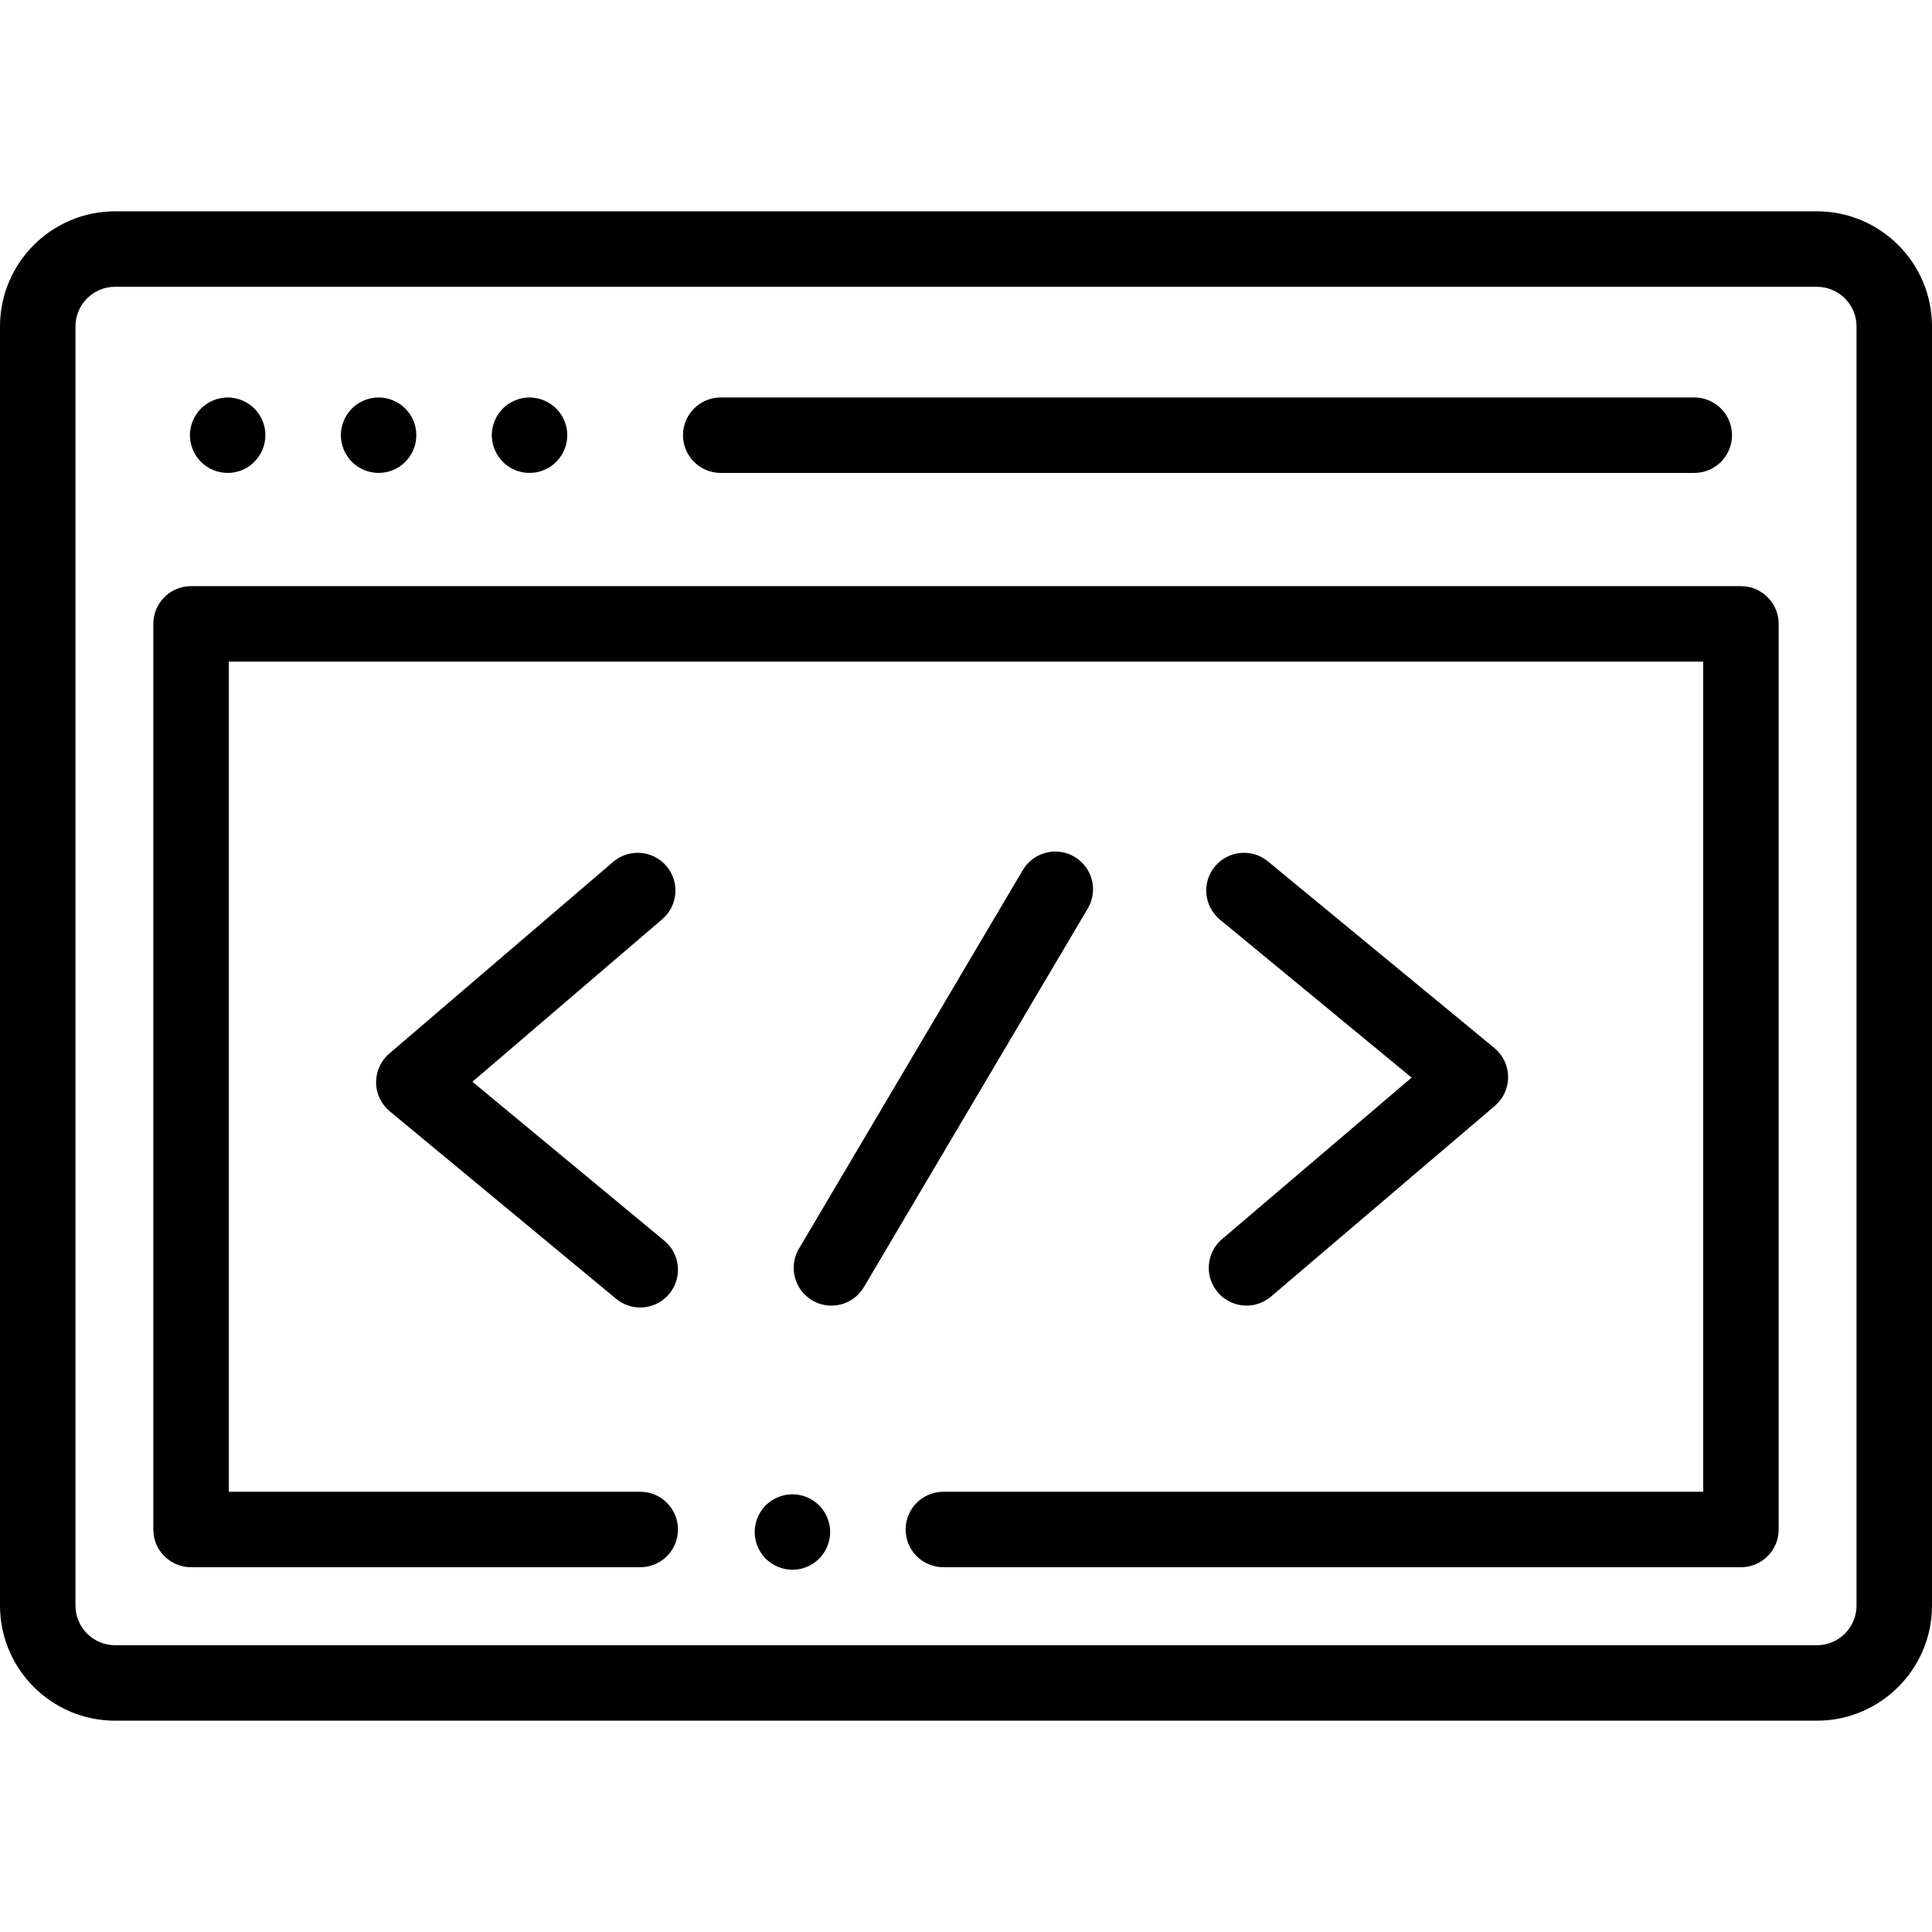
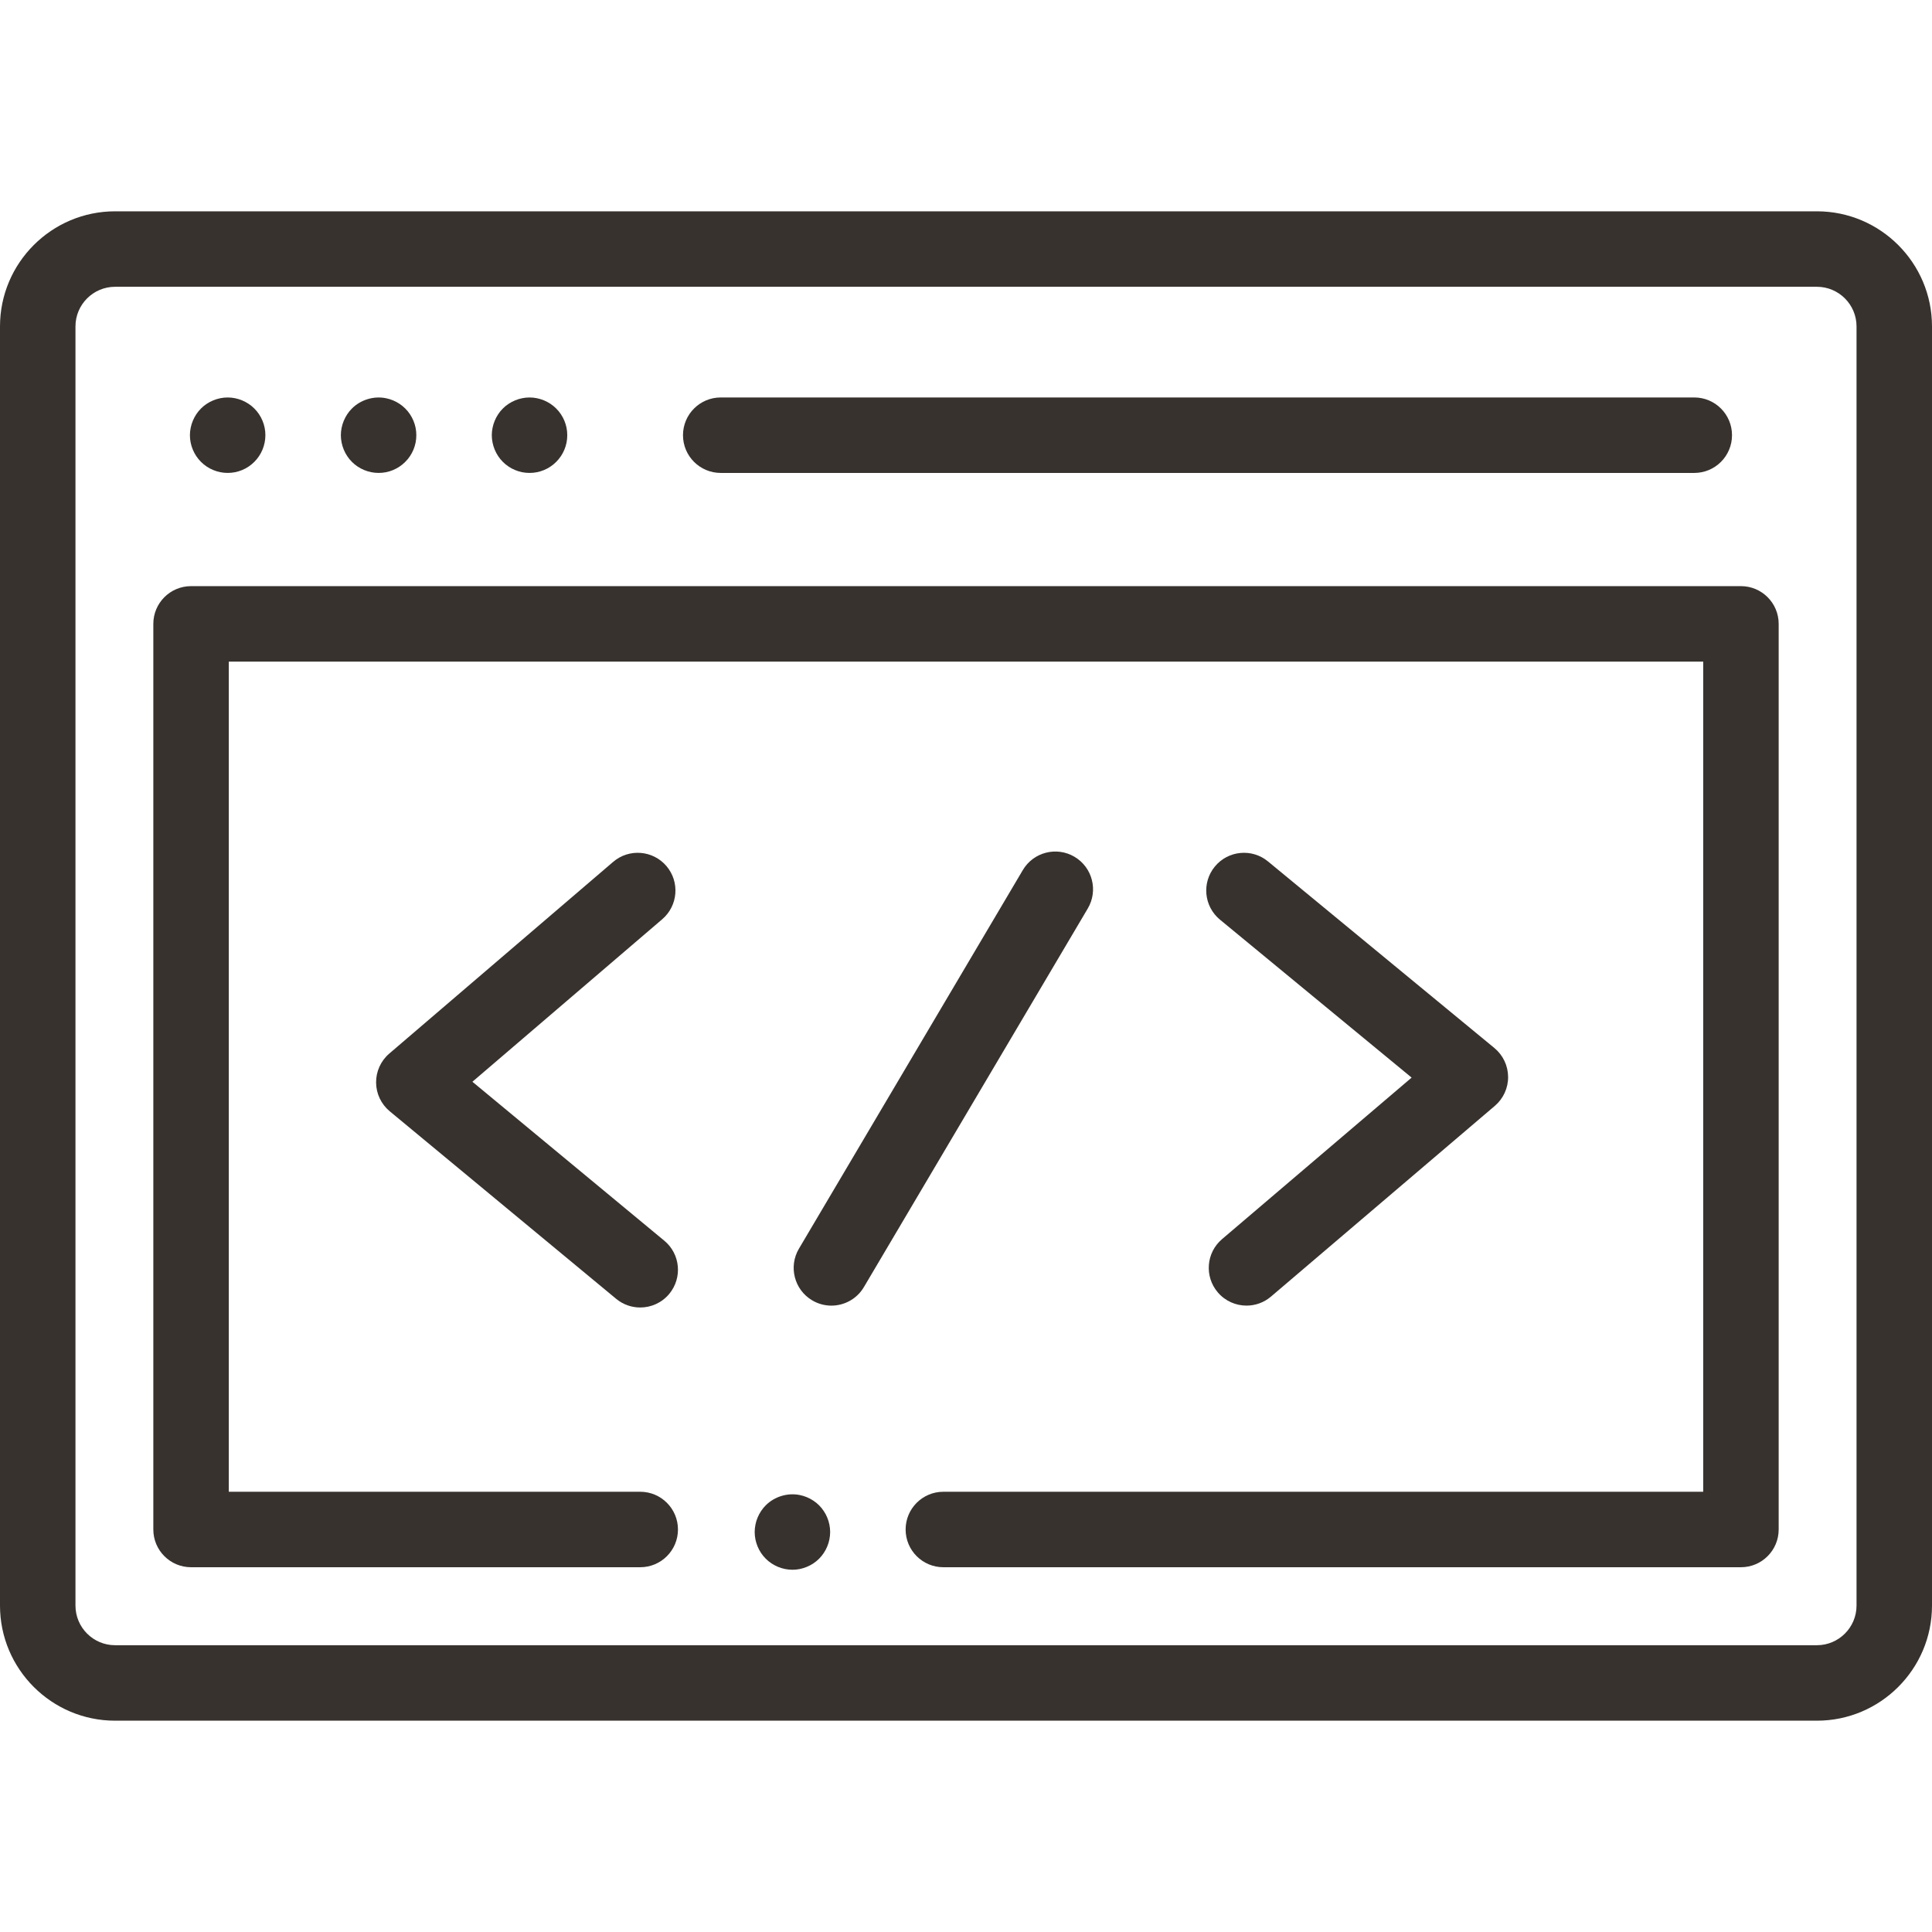
- <svg xmlns="http://www.w3.org/2000/svg" viewBox="0 -56 512 512">
+ <svg xmlns="http://www.w3.org/2000/svg" viewBox="0 -56 512 512" fill="#37322E">
  <path d="m481.5 0h-451c-16.816 0-30.5 13.684-30.5 30.5v339c0 16.816 13.684 30.5 30.5 30.5h451c16.816 0 30.5-13.684 30.5-30.5v-339c0-16.816-13.684-30.5-30.5-30.5zm10.5 369.5c0 5.789-4.711 10.5-10.5 10.5h-451c-5.789 0-10.5-4.711-10.5-10.5v-339c0-5.789 4.711-10.5 10.5-10.5h451c5.789 0 10.5 4.711 10.5 10.5zm0 0" />
  <path d="m461.367 99.332h-410.734c-5.523 0-10 4.477-10 10v240c0 5.523 4.477 10 10 10h119.035c5.523 0 10-4.477 10-10 0-5.523-4.477-10-10-10h-109.035v-220h390.734v220h-201.367c-5.523 0-10 4.477-10 10 0 5.523 4.477 10 10 10h211.367c5.523 0 10-4.477 10-10v-240c0-5.52-4.477-10-10-10zm0 0" />
  <path d="m191 69.332h258c5.523 0 10-4.477 10-10 0-5.523-4.477-10-10-10h-258c-5.523 0-10 4.477-10 10 0 5.523 4.477 10 10 10zm0 0" />
  <path d="m60.328 69.328c.652 0 1.312-.059 1.961-.188.641-.129 1.262-.32 1.871-.57.602-.25 1.18-.559 1.719-.922.551-.367 1.062-.789 1.52-1.25 1.871-1.859 2.93-4.43 2.93-7.07 0-.648-.059-1.309-.188-1.949s-.32-1.27-.57-1.867c-.25-.602-.559-1.191-.922-1.73-.367-.543-.777-1.062-1.25-1.52-.457-.461-.969-.883-1.52-1.242-.539-.359-1.117-.668-1.719-.918-.609-.25-1.23-.441-1.871-.57-1.289-.262-2.617-.262-3.91 0-.641.129-1.27.32-1.867.57-.602.25-1.191.559-1.73.918-.551.359-1.062.781-1.52 1.242-.461.457-.883.977-1.242 1.52-.359.539-.668 1.129-.918 1.73-.25.598-.441 1.227-.57 1.867-.133.641-.203 1.301-.203 1.949 0 2.641 1.07 5.211 2.934 7.07 1.859 1.871 4.438 2.93 7.066 2.93zm0 0" />
  <path d="m91.102 63.16c.25.602.559 1.18.918 1.719.359.551.781 1.062 1.242 1.52 1.859 1.871 4.438 2.93 7.066 2.93.66 0 1.312-.059 1.961-.188.641-.129 1.262-.32 1.871-.57.602-.25 1.18-.559 1.719-.922.551-.367 1.062-.777 1.52-1.25.473-.457.883-.969 1.25-1.52.363-.539.672-1.117.922-1.719.25-.609.441-1.23.57-1.871.129-.648.188-1.301.188-1.961 0-.648-.059-1.297-.188-1.949-.129-.641-.32-1.27-.57-1.867-.25-.602-.559-1.184-.922-1.73-.367-.543-.777-1.062-1.25-1.52-.457-.461-.969-.883-1.52-1.242-.539-.359-1.117-.668-1.719-.918-.609-.25-1.23-.441-1.871-.57-3.25-.66-6.711.41-9.027 2.73-.461.457-.883.977-1.242 1.52-.359.547-.668 1.129-.918 1.73-.25.598-.441 1.227-.57 1.867-.133.652-.203 1.301-.203 1.949 0 .66.07 1.312.203 1.961.129.641.32 1.262.57 1.871zm0 0" />
  <path d="m131.102 63.16c.25.602.559 1.18.918 1.719.359.551.781 1.062 1.242 1.52.457.473.969.883 1.52 1.25.539.363 1.129.672 1.73.922.598.25 1.227.441 1.867.57s1.301.188 1.949.188c.66 0 1.312-.059 1.961-.188.641-.129 1.262-.32 1.871-.57.602-.25 1.18-.559 1.719-.922.551-.367 1.062-.777 1.52-1.25.461-.457.883-.969 1.25-1.52.363-.539.672-1.117.922-1.719.25-.609.441-1.23.57-1.871.129-.648.188-1.301.188-1.961 0-.648-.059-1.309-.188-1.949s-.32-1.27-.57-1.867c-.25-.602-.559-1.191-.922-1.73-.367-.551-.789-1.062-1.25-1.52-.457-.461-.969-.883-1.52-1.242-.539-.359-1.117-.668-1.719-.918-.609-.25-1.23-.441-1.871-.57-1.289-.262-2.617-.262-3.91 0-.641.129-1.27.32-1.867.57-.602.25-1.191.559-1.73.918-.551.359-1.062.781-1.52 1.242-.461.457-.883.969-1.242 1.52-.359.539-.668 1.129-.918 1.73-.25.598-.441 1.227-.57 1.867-.133.641-.203 1.301-.203 1.949 0 .66.07 1.312.203 1.961.129.641.32 1.262.57 1.871zm0 0" />
  <path d="m176.598 173.496c-3.594-4.195-9.906-4.684-14.102-1.094l-59.332 50.805c-2.242 1.918-3.52 4.727-3.496 7.676.023 2.953 1.348 5.738 3.621 7.621l60 49.699c1.863 1.543 4.125 2.297 6.371 2.297 2.875 0 5.73-1.234 7.707-3.621 3.523-4.254 2.934-10.559-1.32-14.078l-50.855-42.125 50.316-43.078c4.191-3.594 4.68-9.906 1.09-14.102zm0 0" />
  <path d="m322.723 286.484c1.977 2.324 4.789 3.516 7.617 3.516 2.293 0 4.598-.785 6.48-2.387l59.332-50.551c2.25-1.918 3.539-4.734 3.512-7.691-.023-2.961-1.355-5.754-3.637-7.637l-60-49.449c-4.262-3.516-10.566-2.906-14.078 1.355s-2.906 10.562 1.355 14.078l50.793 41.859-50.25 42.812c-4.203 3.578-4.707 9.891-1.125 14.094zm0 0" />
  <path d="m284.758 171.059c-4.754-2.812-10.887-1.238-13.699 3.516l-59.332 100.336c-2.812 4.754-1.238 10.887 3.516 13.699 1.598.945 3.352 1.395 5.082 1.395 3.418 0 6.75-1.758 8.617-4.914l59.332-100.332c2.812-4.754 1.238-10.887-3.516-13.699zm0 0" />
  <path d="m219.23 346.18c-.25-.609-.559-1.191-.922-1.73-.359-.551-.777-1.059-1.238-1.52-.461-.461-.969-.879-1.52-1.238-.539-.363-1.121-.672-1.73-.922-.602-.25-1.23-.449-1.871-.57-3.238-.66-6.699.41-9.02 2.73-.461.461-.879.969-1.238 1.52-.363.539-.672 1.121-.922 1.73-.25.602-.449 1.23-.57 1.871-.129.641-.199 1.301-.199 1.949 0 2.629 1.07 5.211 2.93 7.07 1.859 1.859 4.441 2.93 7.07 2.93.648 0 1.309-.059 1.949-.191.641-.129 1.27-.328 1.871-.578.609-.25 1.191-.559 1.73-.922.551-.359 1.059-.777 1.52-1.238.461-.461.879-.969 1.238-1.52.363-.539.672-1.121.922-1.73.25-.602.449-1.23.57-1.871.129-.641.199-1.301.199-1.949s-.07-1.309-.199-1.949c-.121-.641-.32-1.27-.57-1.871zm0 0" />
</svg>
